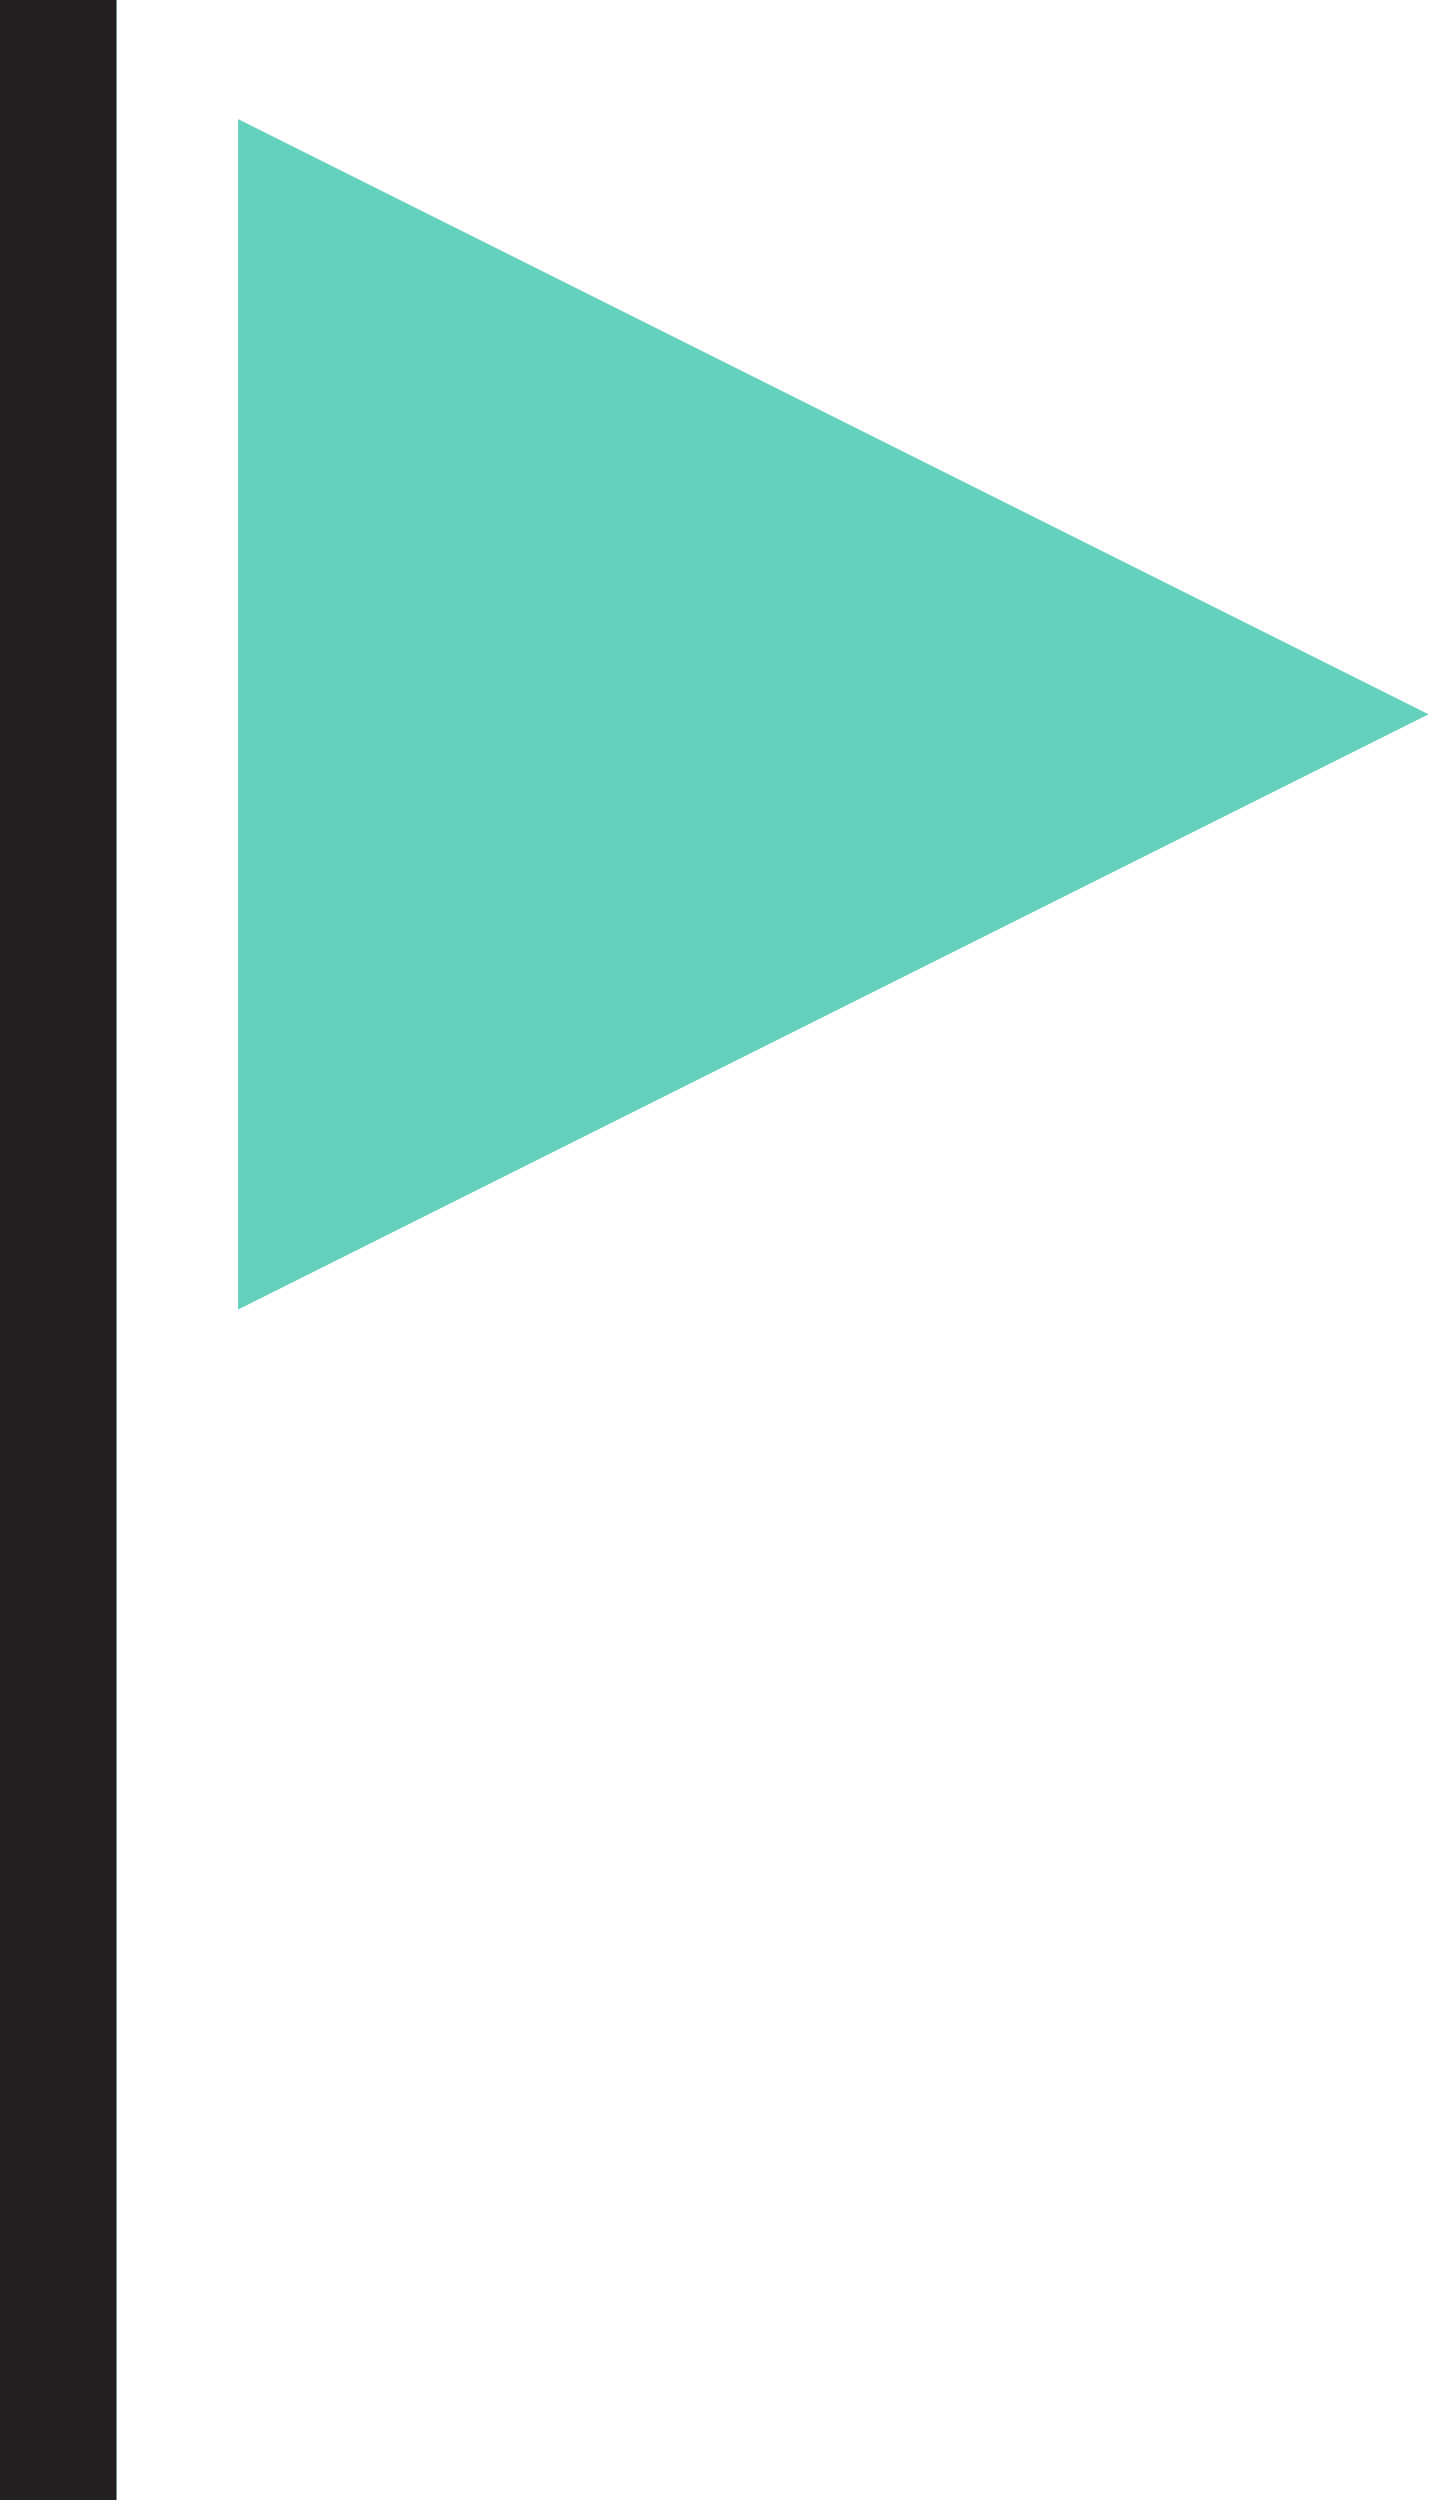
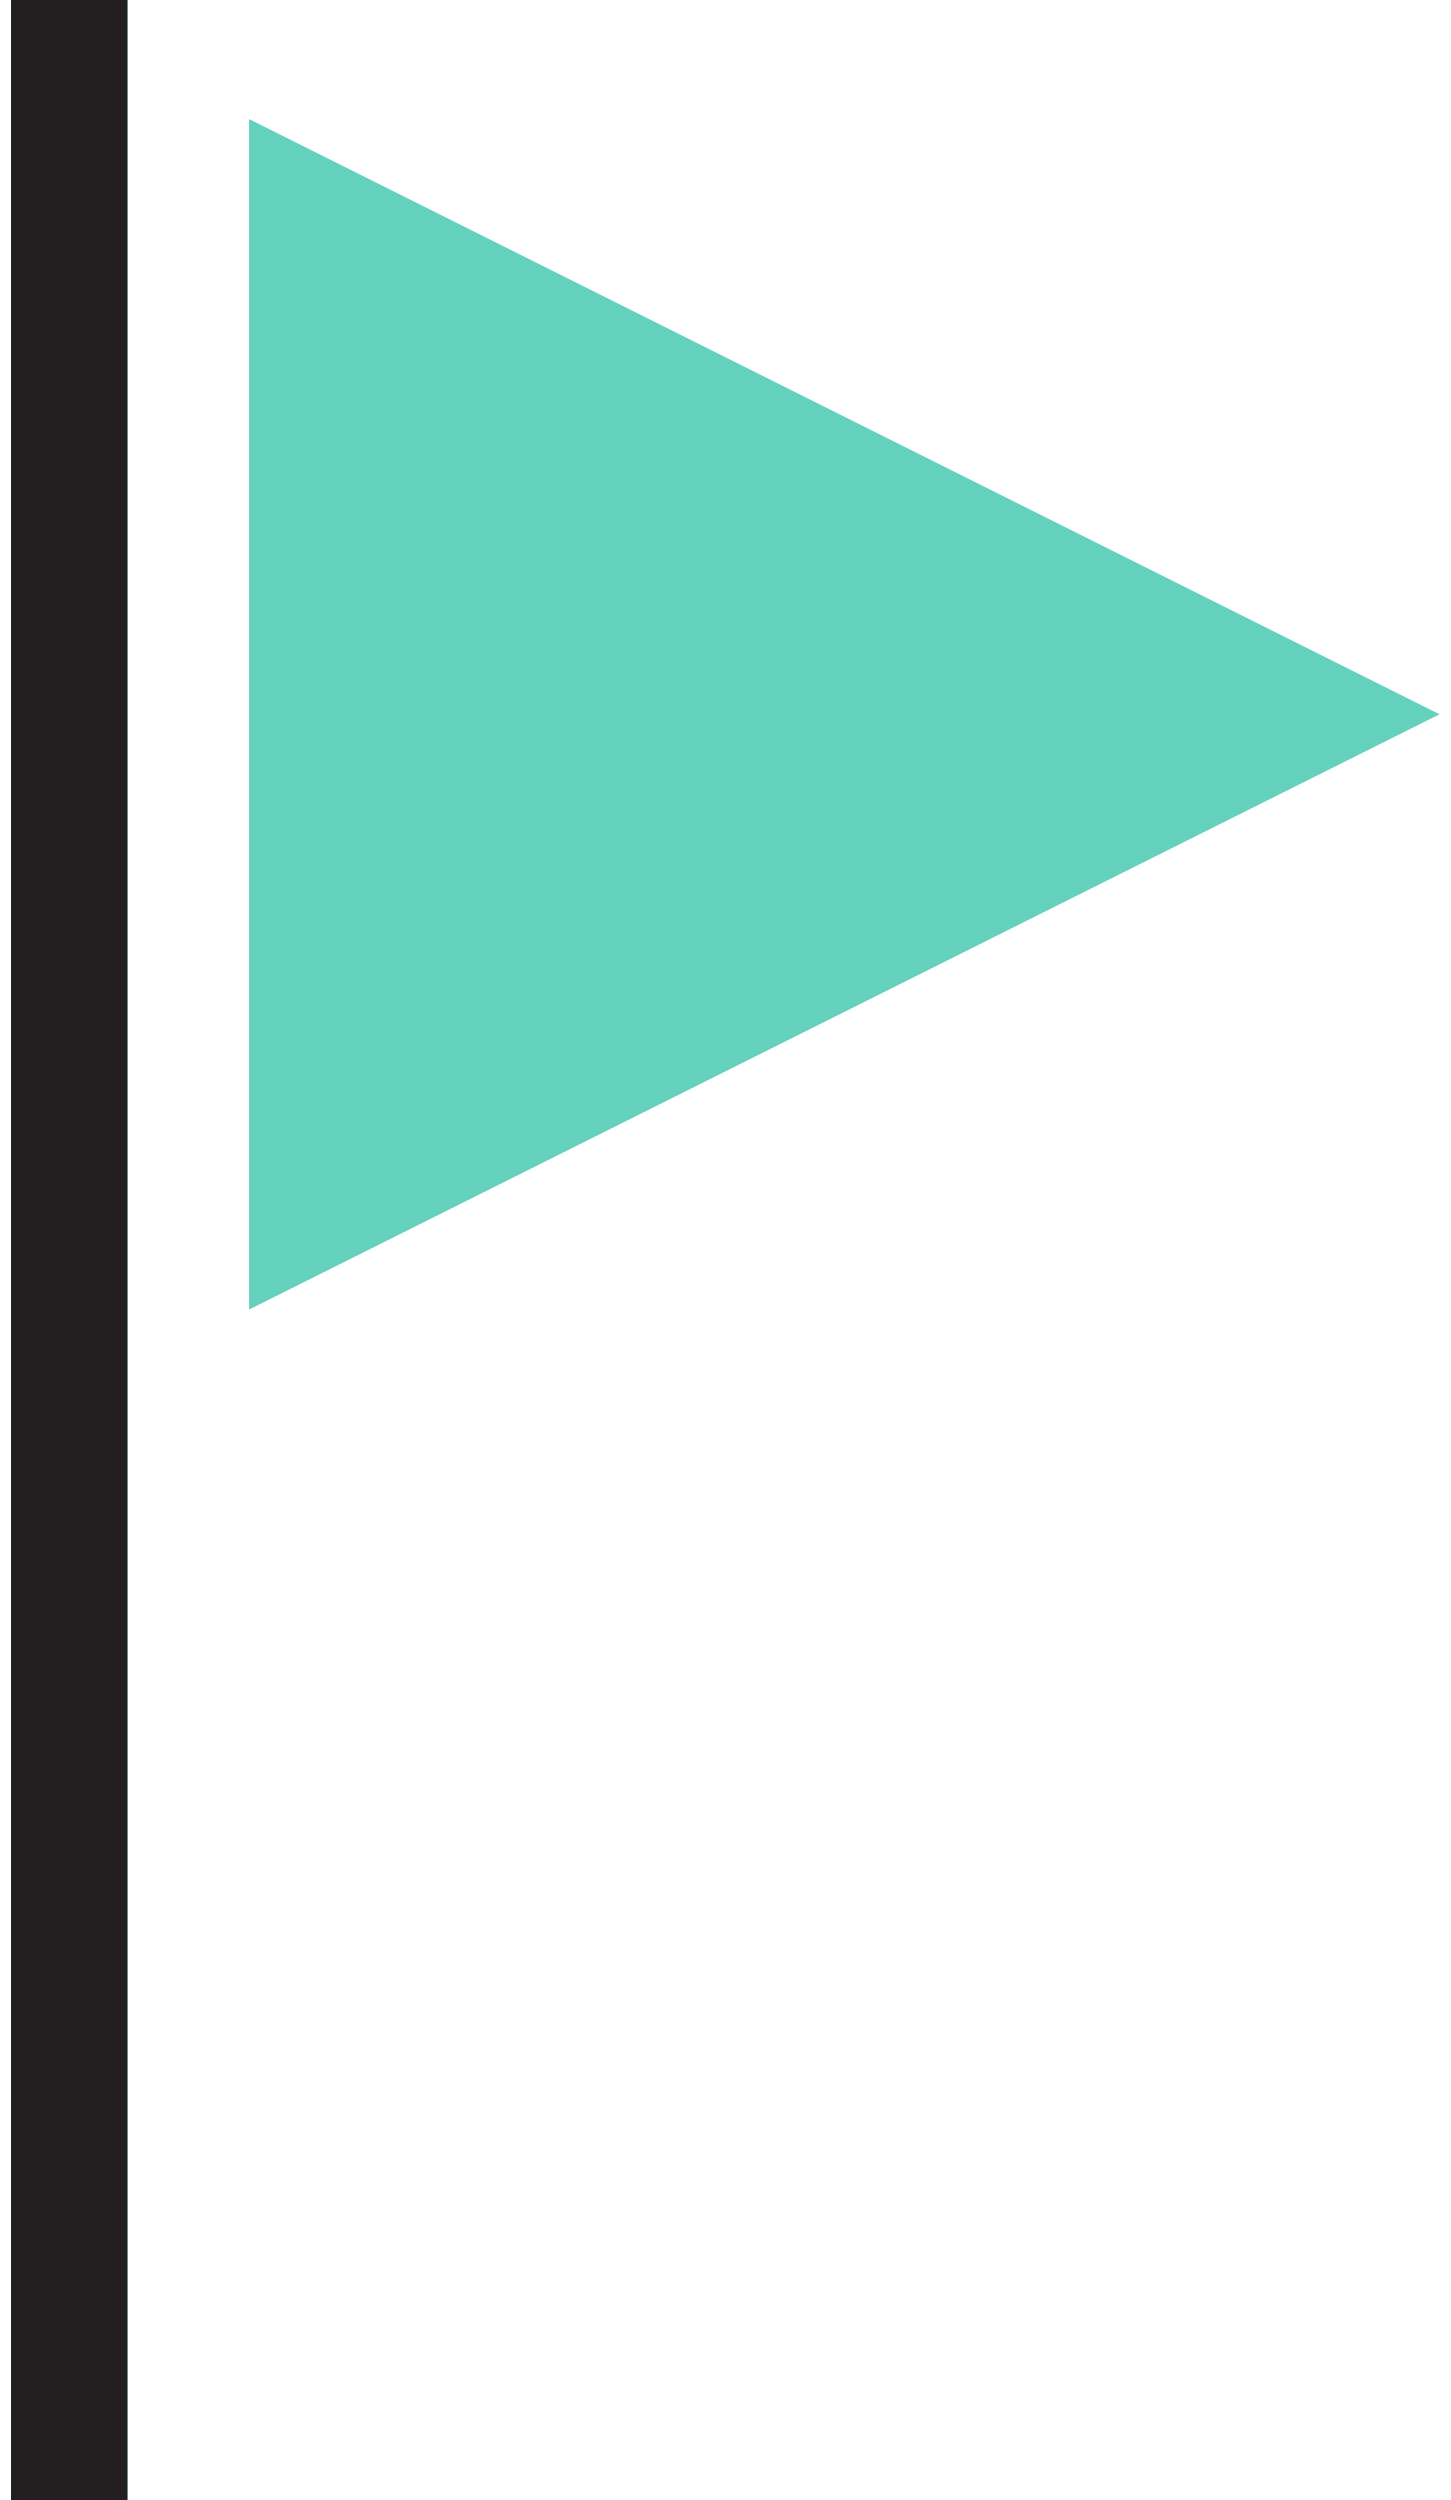
- <svg xmlns="http://www.w3.org/2000/svg" version="1.1" id="Layer_1" x="0px" y="0px" width="46.68px" height="81.691px" viewBox="-11.34 -28.346 46.68 81.691" enable-background="new -11.34 -28.346 46.68 81.691" xml:space="preserve">
+ <svg xmlns="http://www.w3.org/2000/svg" version="1.1" id="Layer_1" x="0px" y="0px" width="47px" height="81px" viewBox="-11.34 -28.346 46.68 81.691" enable-background="new -11.34 -28.346 46.68 81.691" xml:space="preserve">
  <g id="miu">
    <g id="Artboard-1" transform="translate(-755, -443)">
      <g id="slice" transform="translate(215, 119)">
      </g>
      <g id="editor-flag-triangle-notification-glyph">
        <path fill="#63D1BB" d="M751.439,418.545v38.9l38.9-19.451L751.439,418.545z M743.66,496.346v-81.691h3.805v81.691H743.66z" />
      </g>
    </g>
  </g>
  <g>
    <rect x="-11.34" y="-28.346" fill="#231F20" width="3.805" height="81.691" />
  </g>
</svg>
